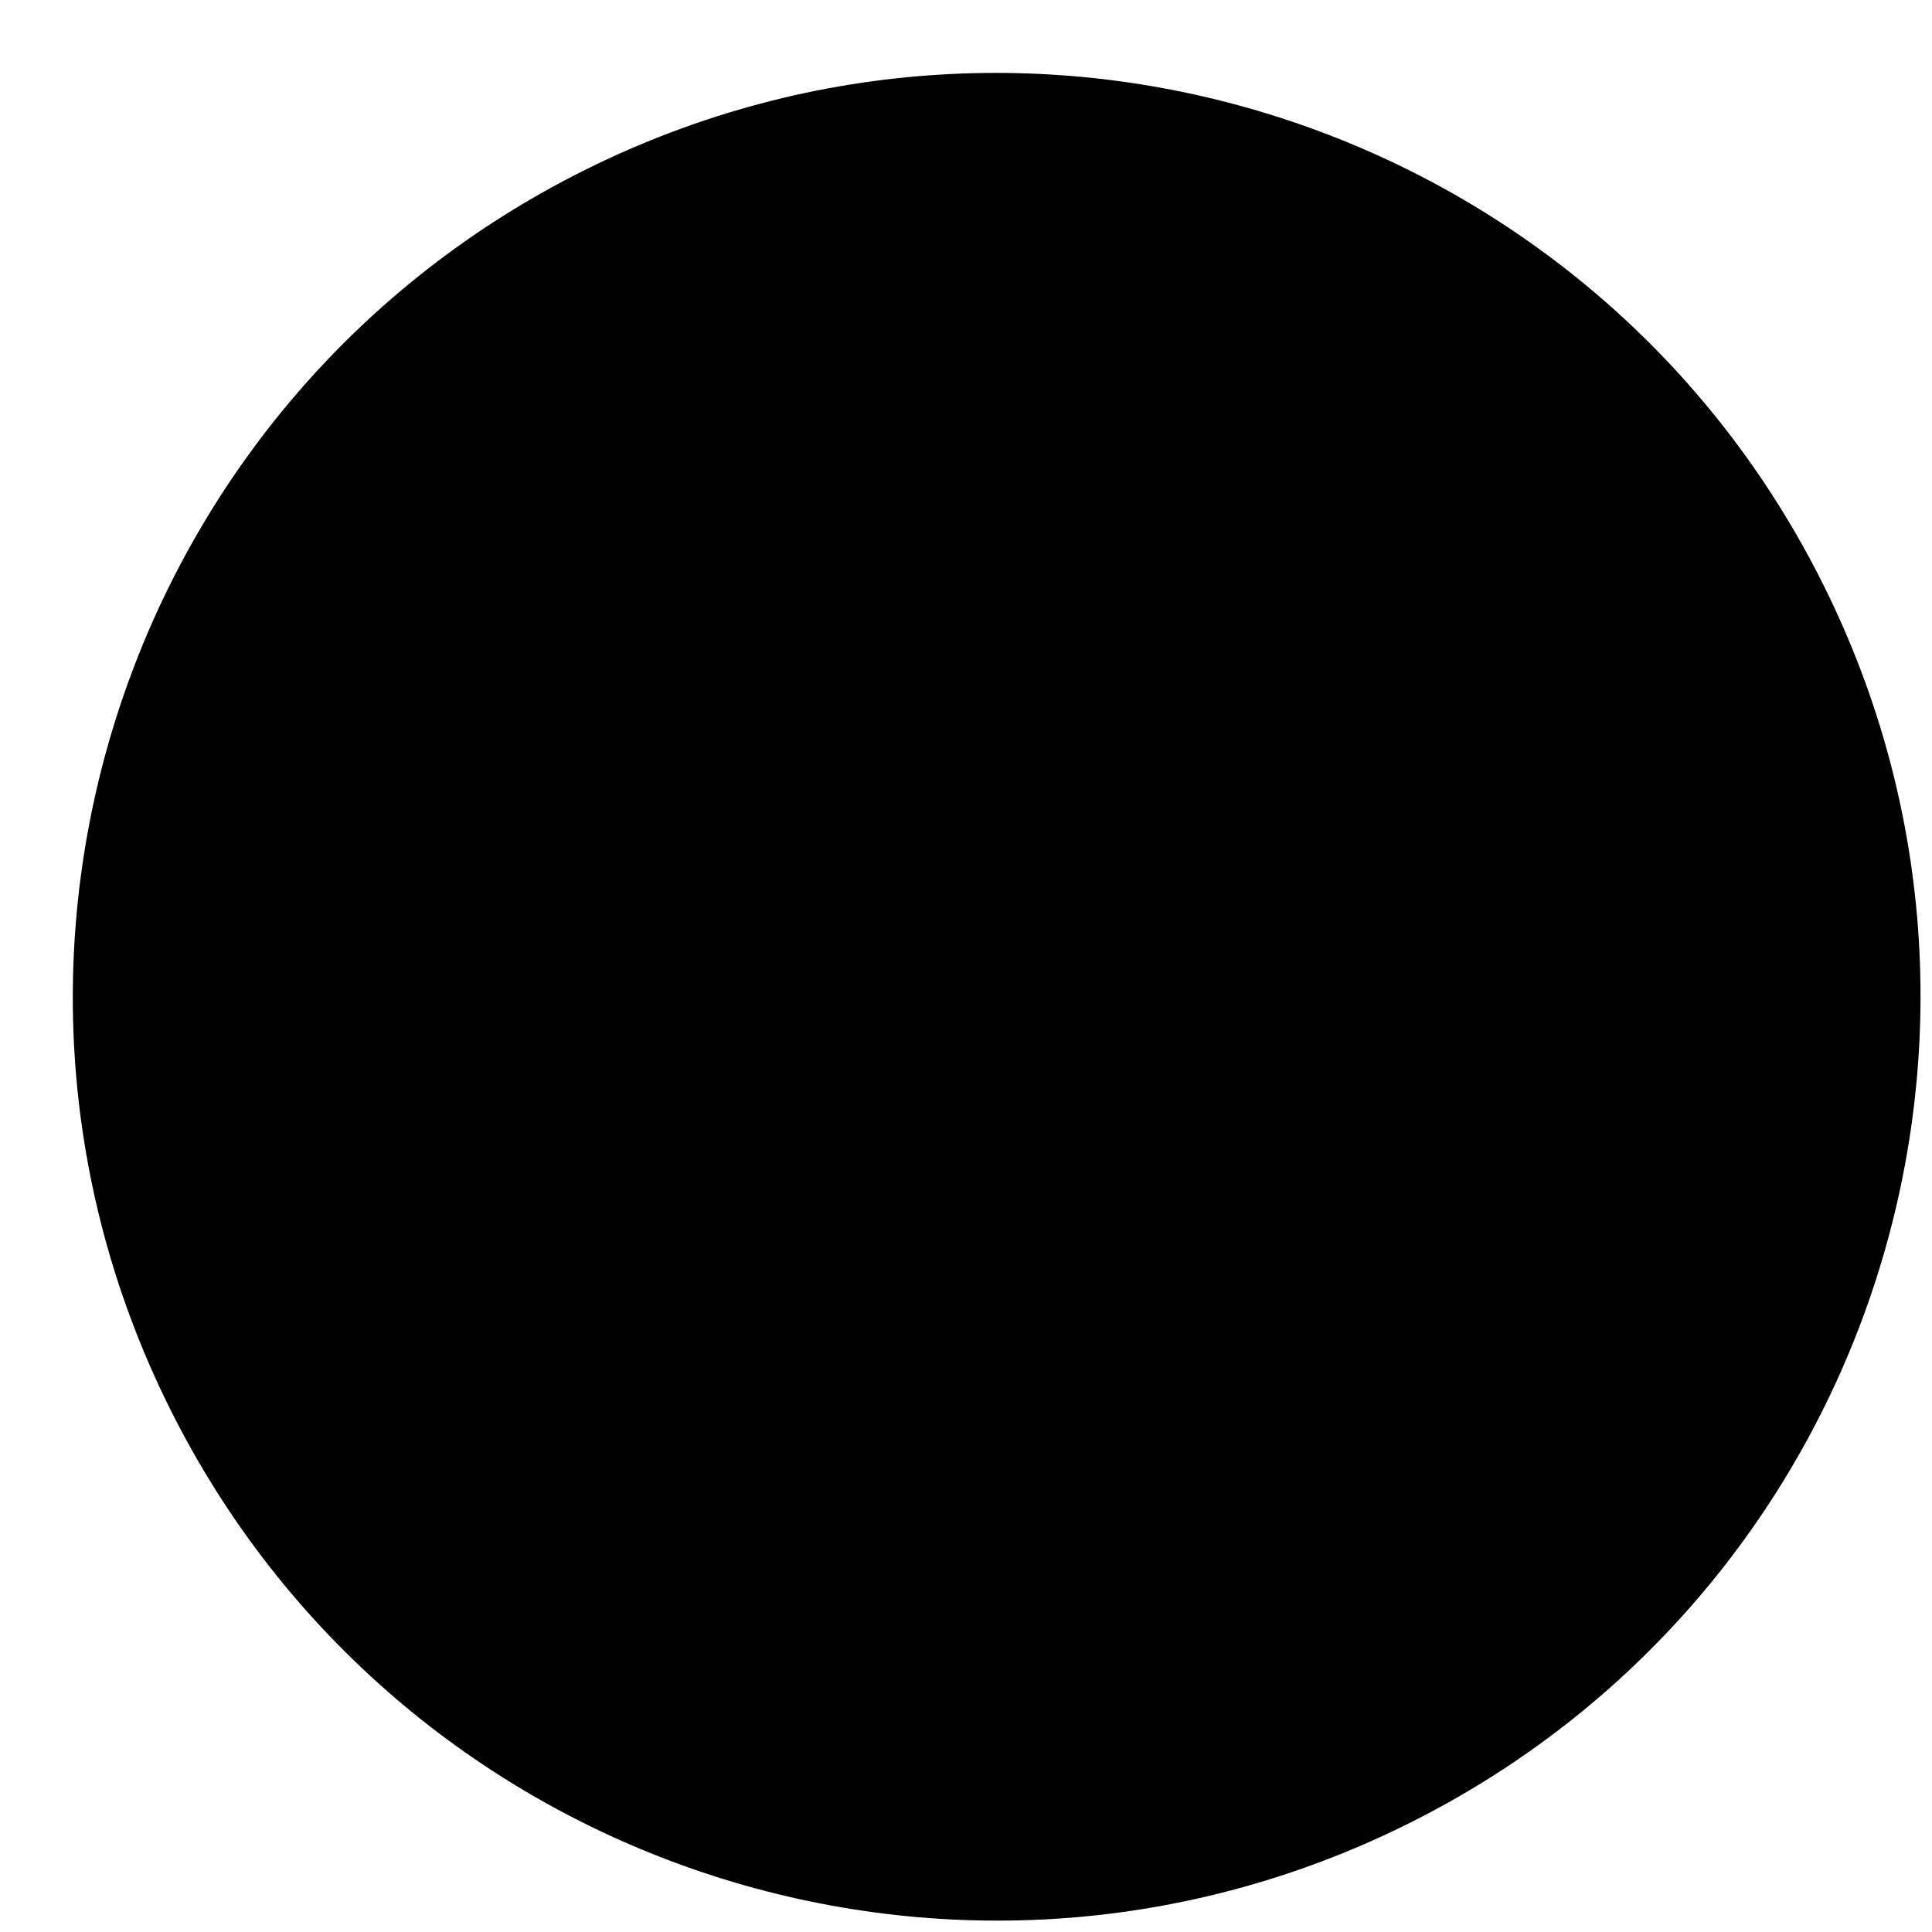
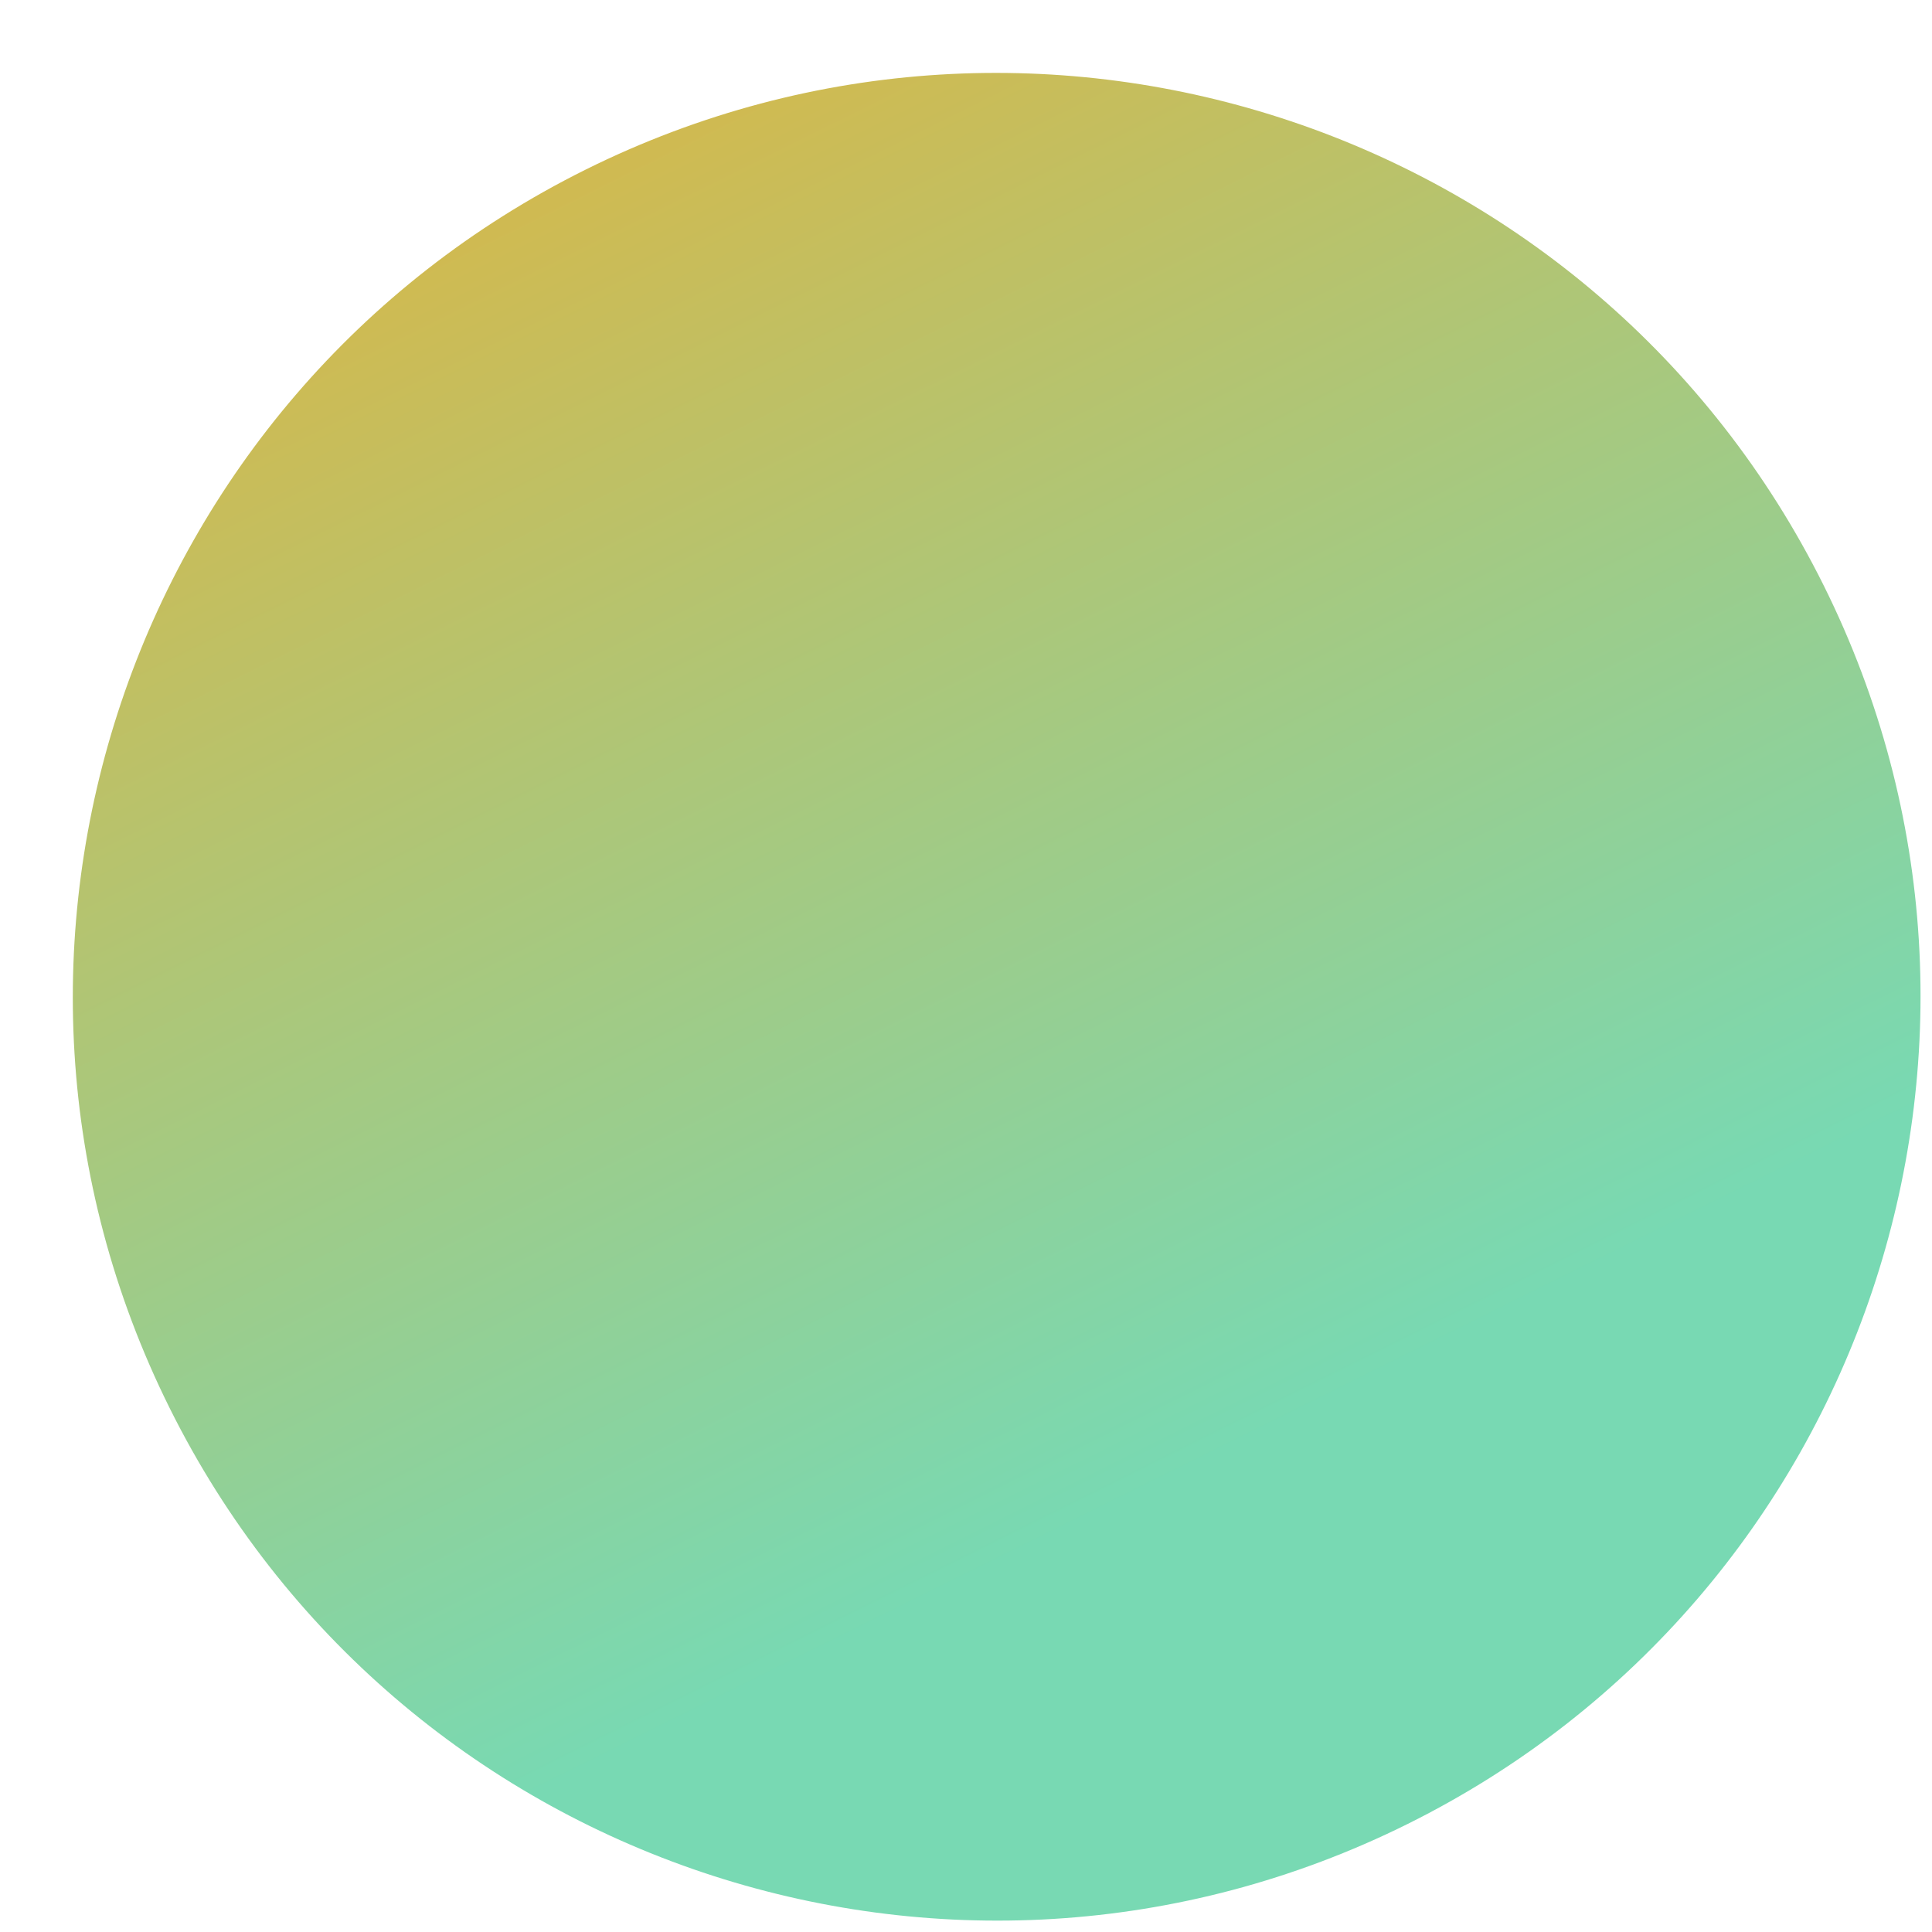
<svg xmlns="http://www.w3.org/2000/svg" width="24" height="24" viewBox="0 0 24 24" fill="none">
  <circle cx="12.382" cy="12.382" r="11.474" transform="rotate(153.572 12.3815 12.382)" fill="url(#paint0_linear_217_2394)" />
  <defs>
    <linearGradient id="paint0_linear_217_2394" x1="12.382" y1="0.908" x2="12.382" y2="23.856" gradientUnits="userSpaceOnUse">
-       <stop offset="0.224" stopColor="#78D9B3" />
-       <stop offset="1" stopColor="#D0BA51" />
+       <stop offset="0.224" stop-color="#78D9B3" />
+       <stop offset="1" stop-color="#D0BA51" />
    </linearGradient>
  </defs>
</svg>
